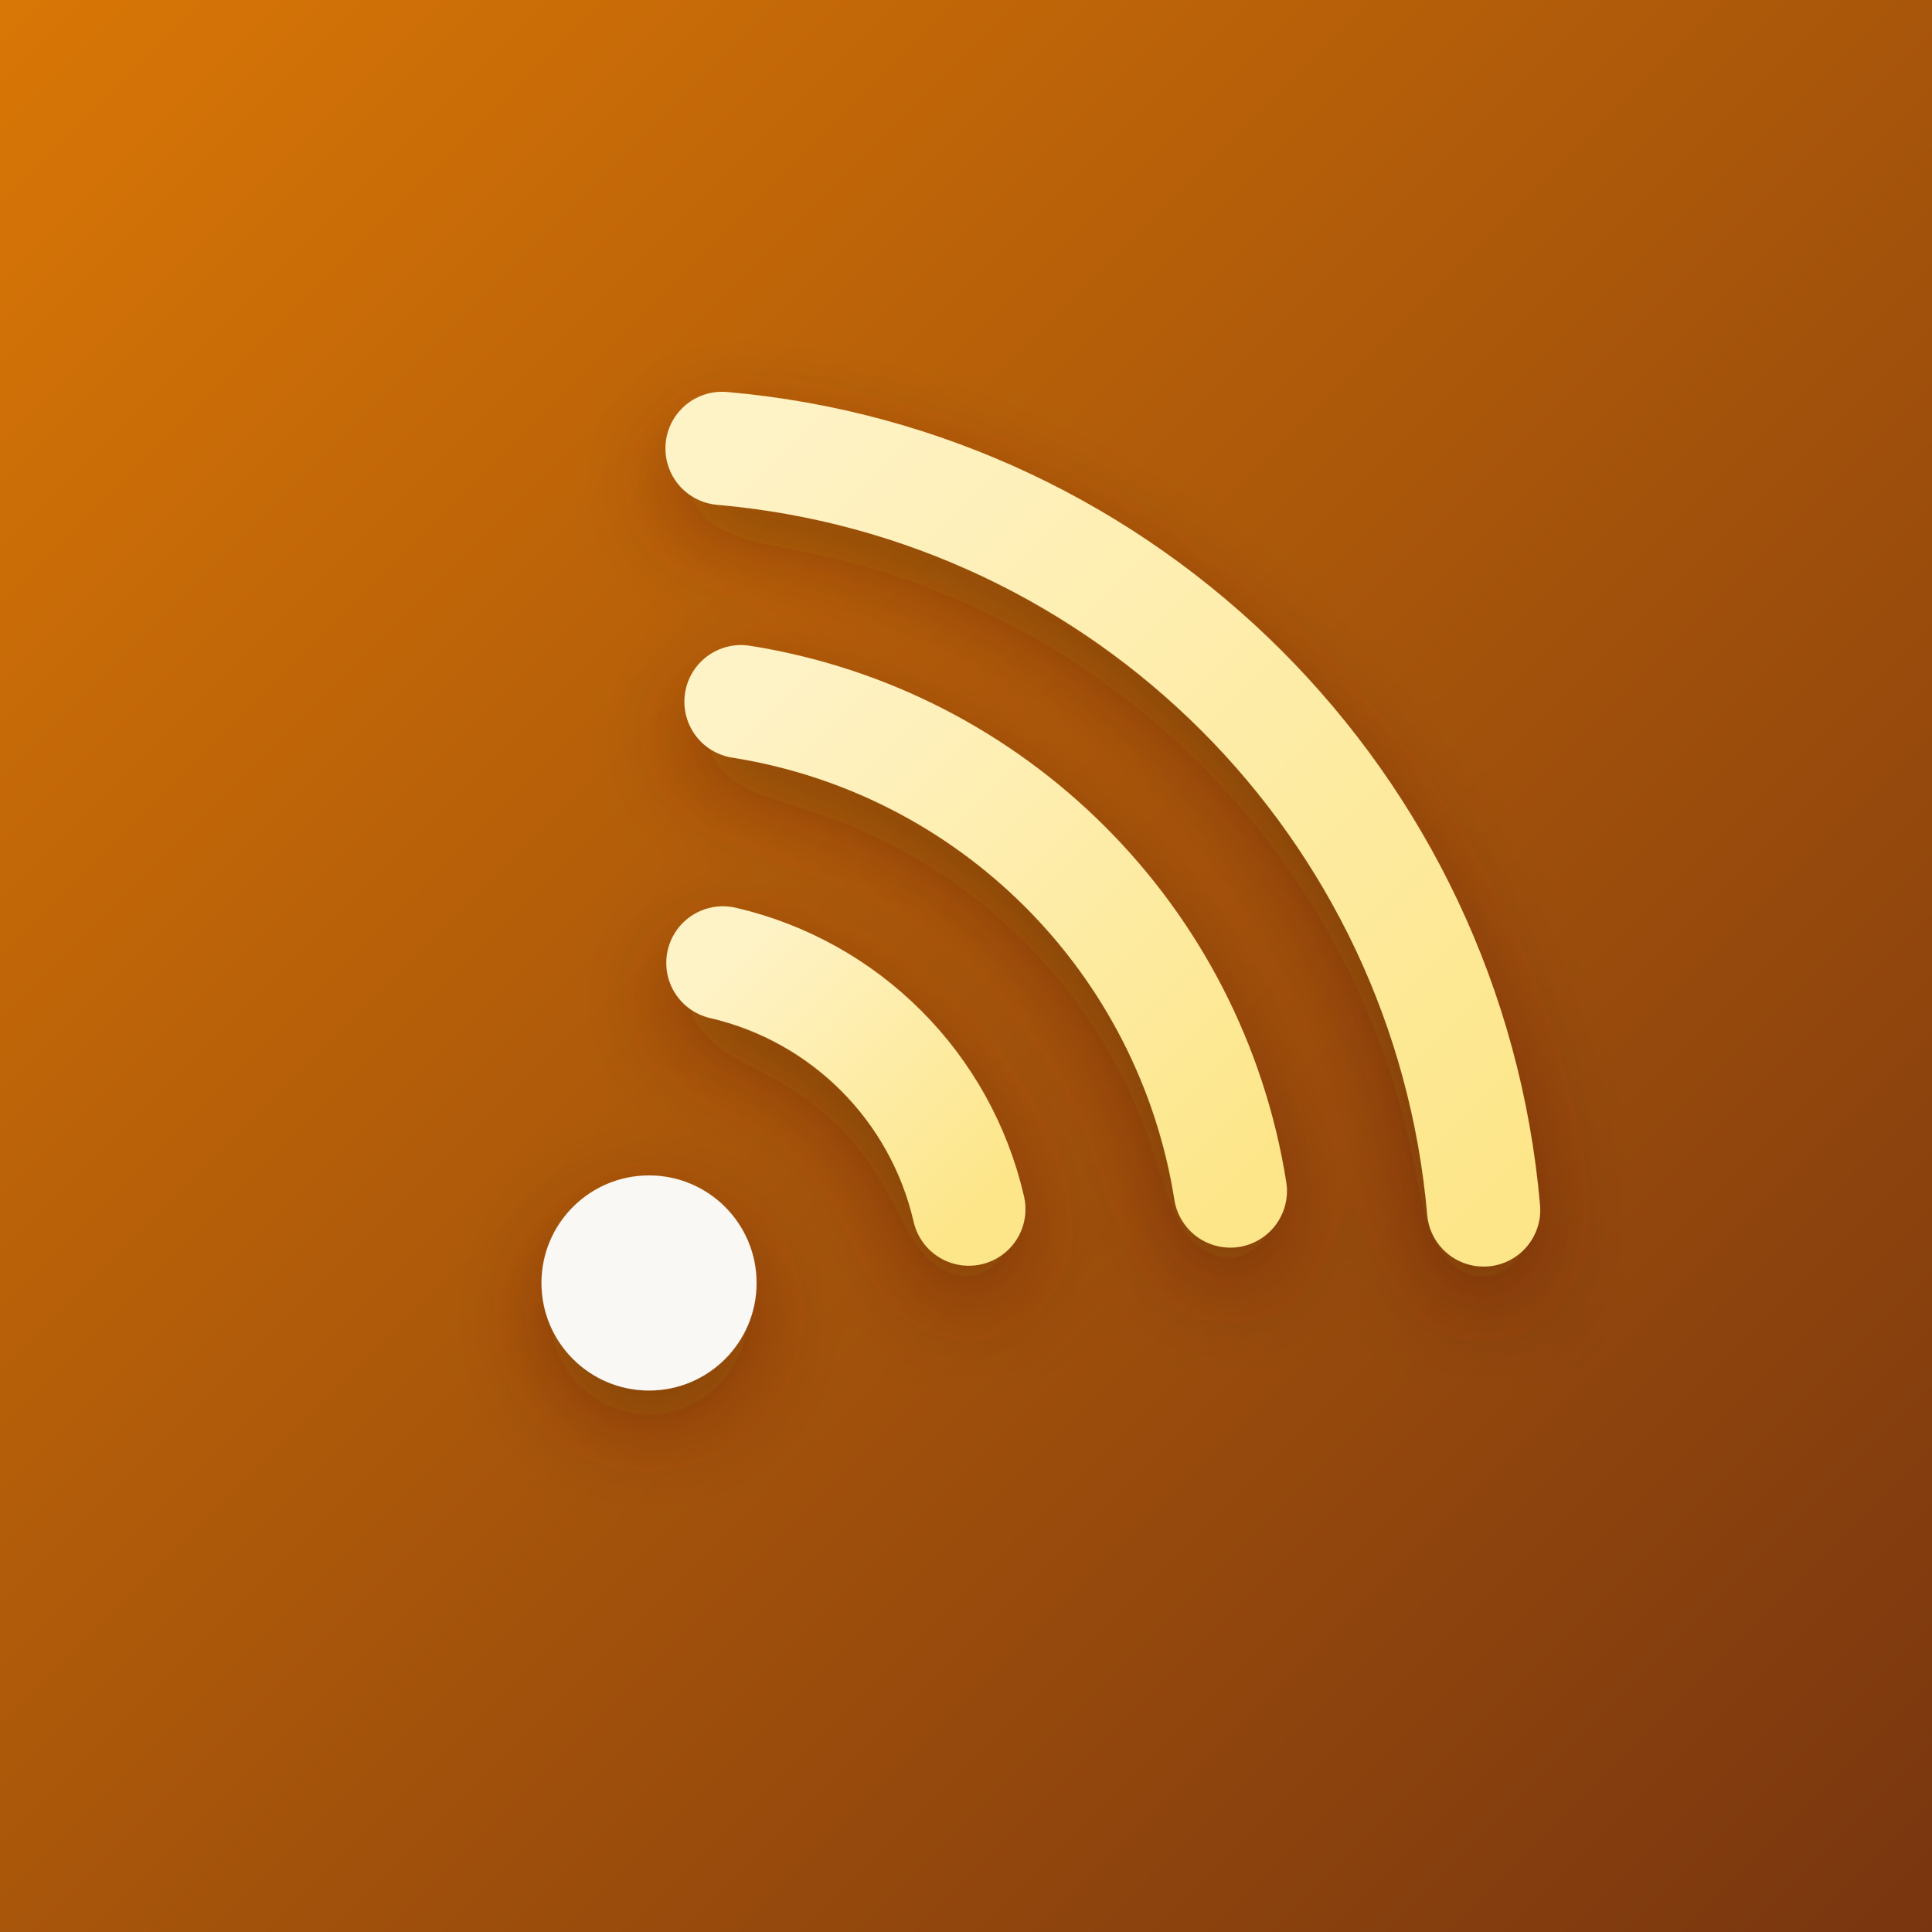
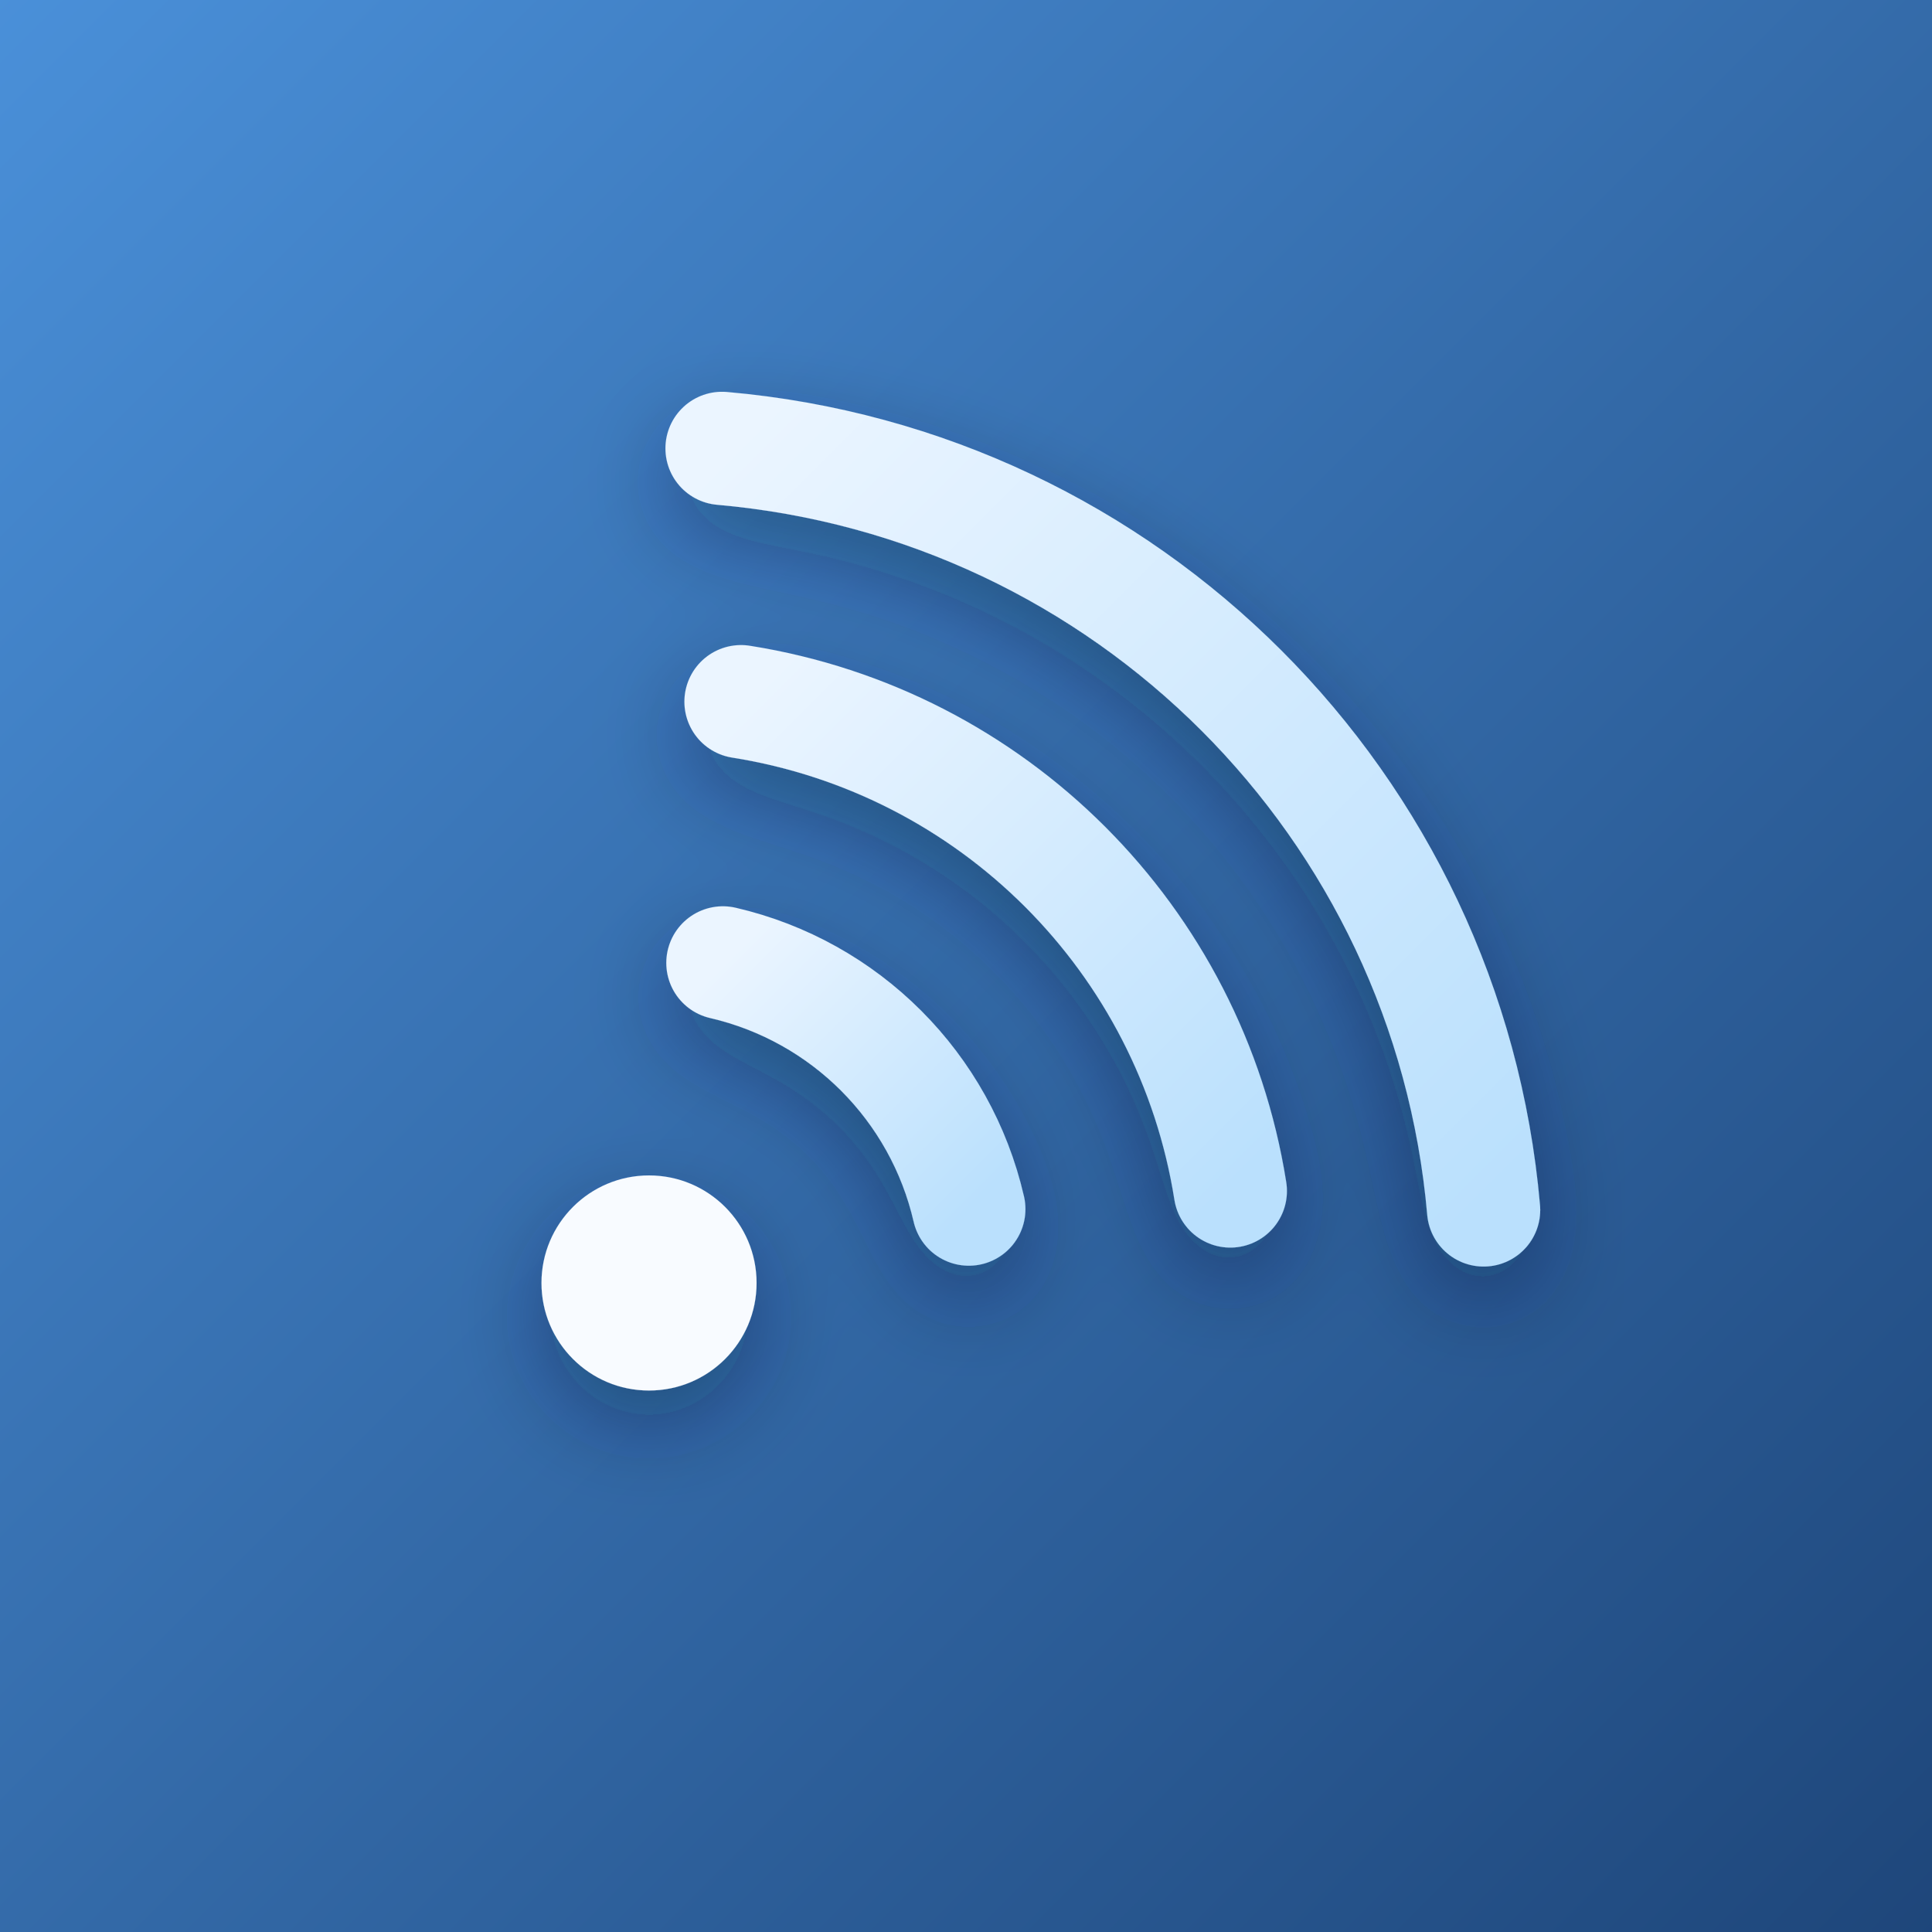
<svg xmlns="http://www.w3.org/2000/svg" viewBox="0 0 512 512" width="512" height="512">
  <defs>
    <linearGradient id="bgGrad" x1="0%" y1="0%" x2="100%" y2="100%">
-       <stop offset="0%" stop-color="#D97706" />
-       <stop offset="100%" stop-color="#78350F" />
+       <stop offset="0%" stop-color="#4A90D9" />
+       <stop offset="100%" stop-color="#1E467A" />
    </linearGradient>
-     <linearGradient id="goldGrad" x1="0%" y1="0%" x2="100%" y2="100%">
-       <stop offset="0%" stop-color="#FEF3C7" />
-       <stop offset="100%" stop-color="#FDE68A" />
+     <linearGradient id="waveGrad" x1="0%" y1="0%" x2="100%" y2="100%">
+       <stop offset="0%" stop-color="#EBF5FF" />
+       <stop offset="100%" stop-color="#BAE0FD" />
    </linearGradient>
    <filter id="subtleShadow" x="-15%" y="-15%" width="130%" height="130%">
-       <feDropShadow dx="0" dy="12" stdDeviation="16" flood-color="#451A03" flood-opacity="0.35" />
+       <feDropShadow dx="0" dy="12" stdDeviation="16" flood-color="#0B1F3A" flood-opacity="0.35" />
    </filter>
  </defs>
  <rect width="512" height="512" fill="url(#bgGrad)" />
  <g transform="translate(64, 64) scale(0.75)" filter="url(#subtleShadow)">
-     <circle cx="144" cy="368" r="38" fill="#FAF8F5" />
-     <path d="M 170.1 254.9 A 116 116 0 0 1 257.0 341.9" fill="none" stroke="url(#goldGrad)" stroke-width="40" stroke-linecap="round" />
-     <path d="M 176.5 162.6 A 208 208 0 0 1 349.4 335.5" fill="none" stroke="url(#goldGrad)" stroke-width="40" stroke-linecap="round" />
-     <path d="M 169.8 73.1 A 296 296 0 0 1 438.9 342.2" fill="none" stroke="url(#goldGrad)" stroke-width="40" stroke-linecap="round" />
+     <circle cx="144" cy="368" r="38" fill="#F8FBFF" />
+     <path d="M 170.1 254.9 A 116 116 0 0 1 257.0 341.9" fill="none" stroke="url(#waveGrad)" stroke-width="40" stroke-linecap="round" />
+     <path d="M 176.5 162.6 A 208 208 0 0 1 349.4 335.5" fill="none" stroke="url(#waveGrad)" stroke-width="40" stroke-linecap="round" />
+     <path d="M 169.8 73.1 A 296 296 0 0 1 438.9 342.2" fill="none" stroke="url(#waveGrad)" stroke-width="40" stroke-linecap="round" />
  </g>
</svg>
